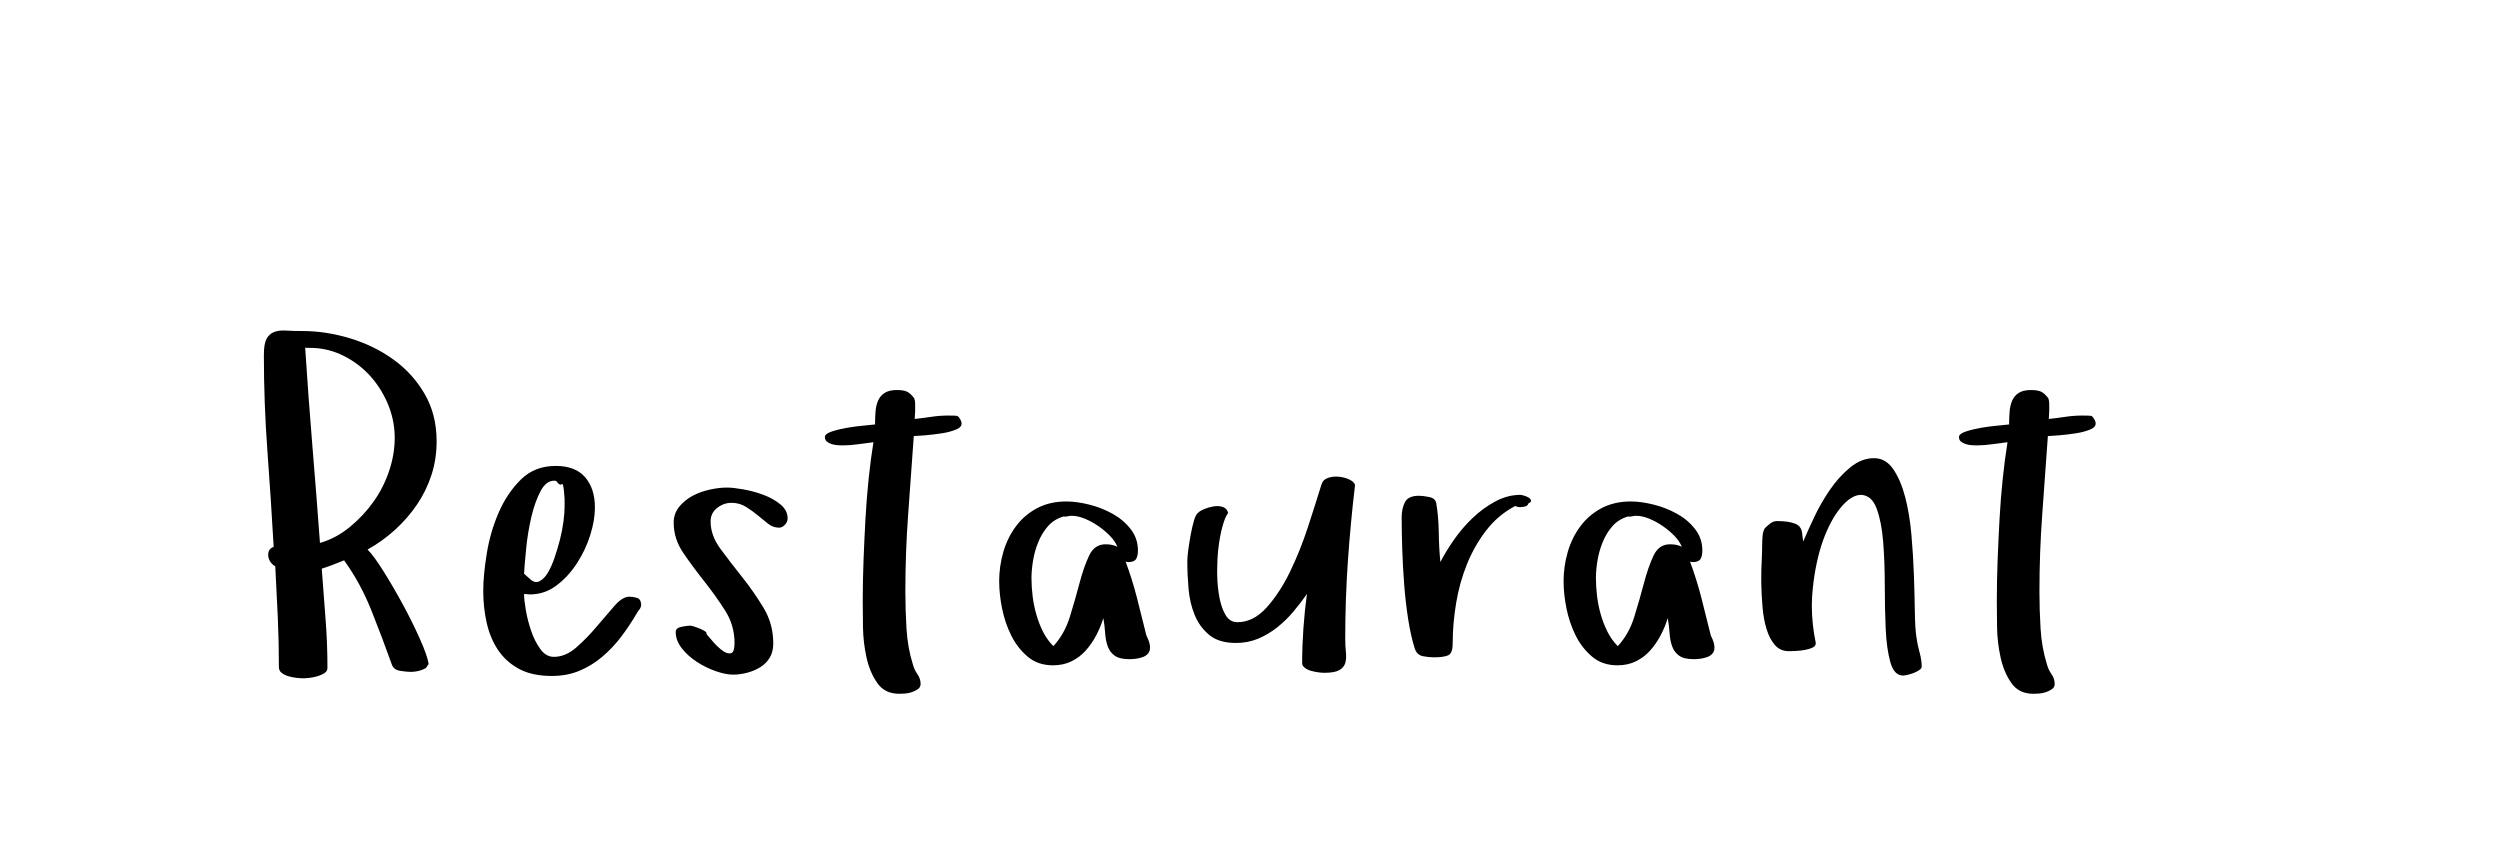
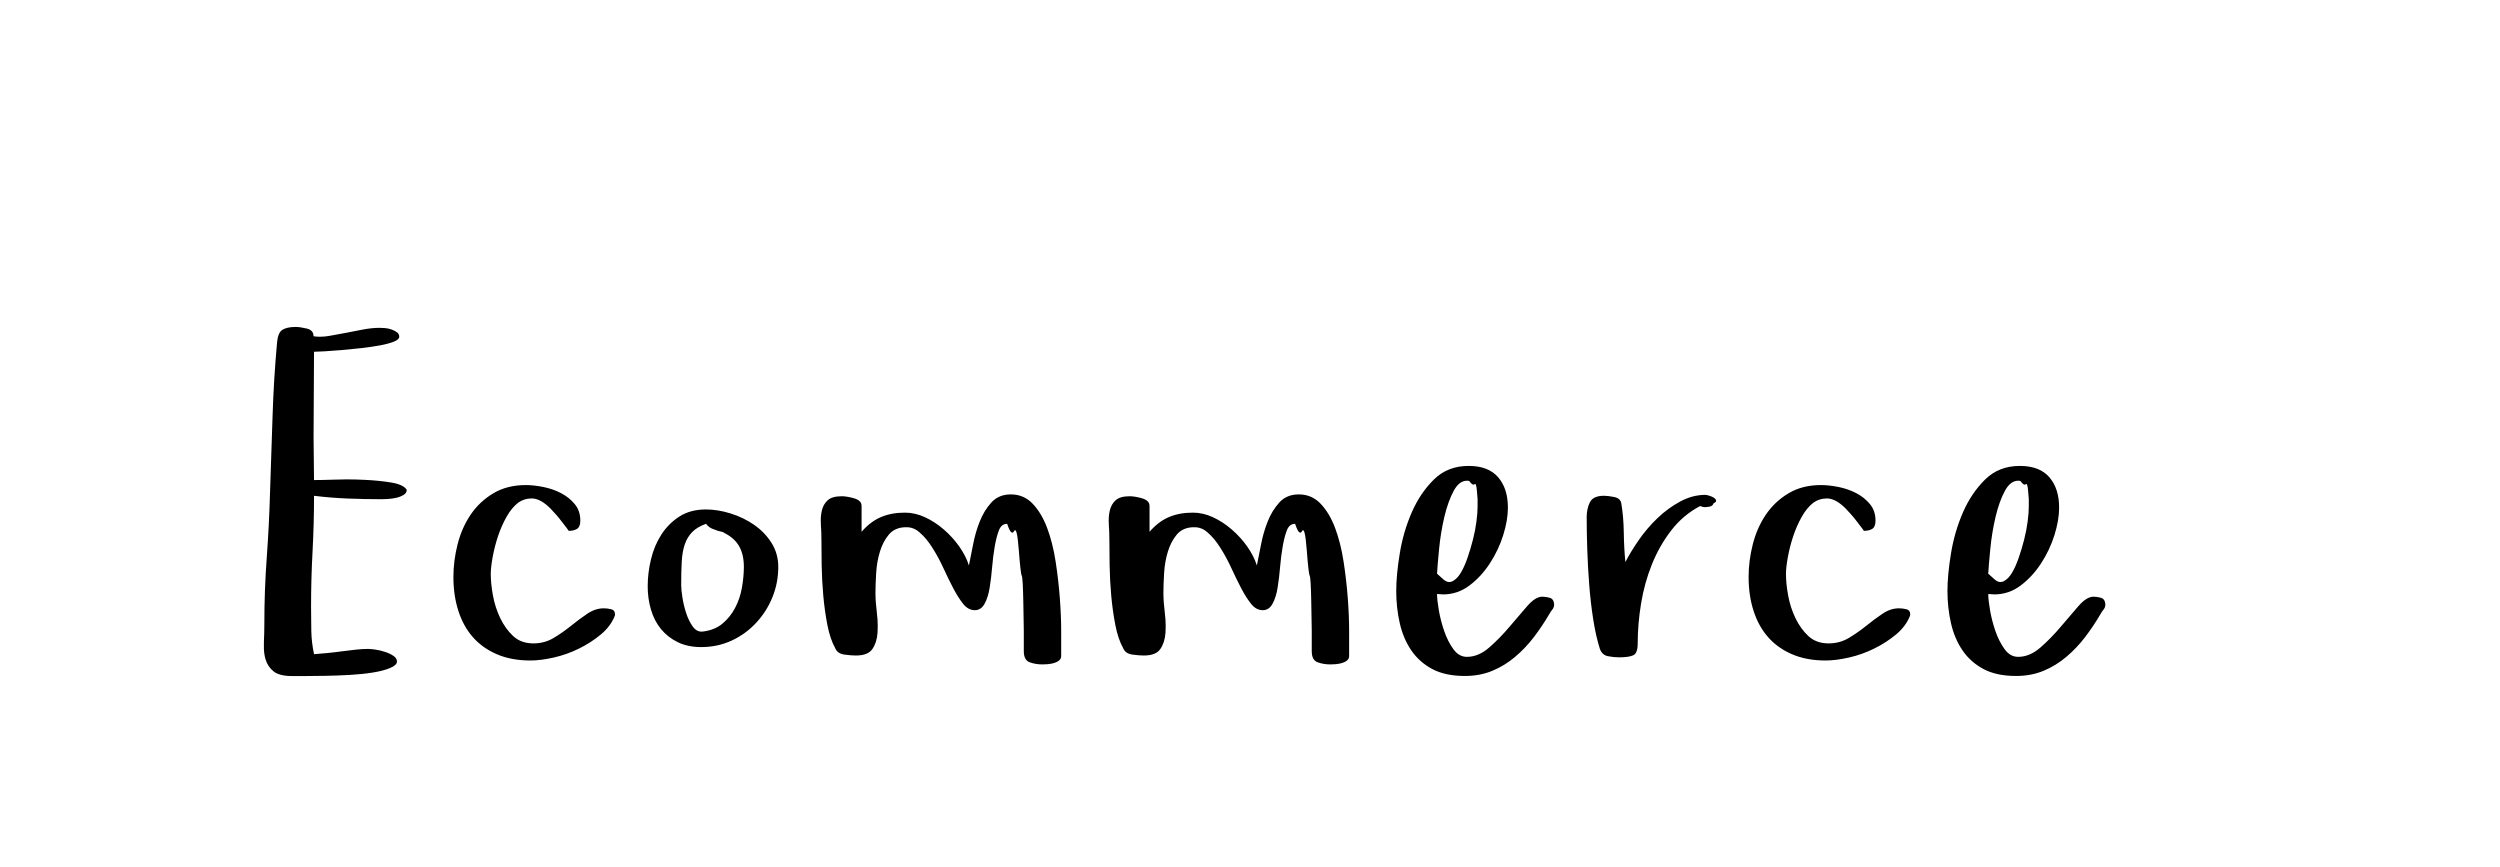
- <svg xmlns="http://www.w3.org/2000/svg" version="1.1" width="150" height="52">
-   <path fill="#" d="M15.834,21.27q0-0.643,0.157-0.937t0.451-0.41t0.711-0.089t0.978,0.027q1.422,0,2.871,0.438t2.611,1.278t1.873,2.071t0.711,2.83q0,1.066-0.308,2.017t-0.868,1.777t-1.312,1.511t-1.654,1.189q0.369,0.369,0.957,1.306t1.162,1.996t1.019,2.058t0.526,1.504l-0.164,0.246q-0.369,0.219-0.889,0.232q-0.246,0-0.643-0.062t-0.506-0.362q-0.561-1.572-1.224-3.24t-1.634-3.008l0-0.027q-0.342,0.137-0.677,0.267t-0.677,0.239q0.109,1.518,0.226,2.987t0.116,2.974q0,0.191-0.185,0.308t-0.417,0.185t-0.472,0.096t-0.39,0.027q-0.137,0-0.39-0.027t-0.485-0.096t-0.403-0.198t-0.171-0.349q0-1.518-0.068-3.028t-0.15-3.015q-0.424-0.273-0.424-0.711q0-0.342,0.328-0.465q-0.164-2.885-0.376-5.756t-0.212-5.783z M18.309,20.846q0.191,2.967,0.431,5.865t0.458,5.865q0.957-0.273,1.784-0.95t1.429-1.524t0.937-1.846t0.335-1.982q0-1.094-0.438-2.099t-1.162-1.757q-0.738-0.752-1.695-1.176q-0.848-0.369-1.777-0.369l-0.246,0z M28.995,35.461q0-0.957,0.212-2.256t0.718-2.461t1.333-1.976t2.085-0.813q1.176,0,1.764,0.677t0.588,1.825q0,0.752-0.28,1.647t-0.8,1.695t-1.23,1.333t-1.586,0.533l-0.355-0.027q0,0.369,0.109,0.991t0.321,1.237t0.547,1.08t0.813,0.465q0.697,0,1.34-0.561t1.217-1.244t1.066-1.244t0.902-0.561q0.219,0,0.451,0.068t0.26,0.383q0,0.191-0.103,0.314t-0.185,0.273q-0.424,0.725-0.923,1.381t-1.128,1.189t-1.374,0.841t-1.647,0.308q-1.176,0-1.955-0.417t-1.258-1.121t-0.69-1.627t-0.212-1.935z M31.443,34.422l0.383,0.342q0.273,0.246,0.547,0.109t0.492-0.499t0.403-0.896t0.328-1.094t0.212-1.094t0.068-0.889l0-0.465t-0.041-0.492t-0.144-0.39t-0.321-0.198q-0.068-0.014-0.123-0.014q-0.465,0-0.793,0.588q-0.355,0.656-0.574,1.593t-0.314,1.921t-0.123,1.477z M40.421,31.373q0-0.561,0.328-0.964t0.8-0.656t1.032-0.376t1.039-0.123q0.369,0,0.984,0.109t1.203,0.328t1.019,0.574t0.431,0.834q0,0.219-0.164,0.39t-0.342,0.171q-0.369,0-0.67-0.239t-0.622-0.506t-0.704-0.506t-0.861-0.239t-0.868,0.308t-0.39,0.813q0,0.834,0.588,1.634t1.292,1.682t1.292,1.853t0.588,2.146q0,0.506-0.212,0.854t-0.561,0.567t-0.786,0.335t-0.848,0.116q-0.451,0-1.053-0.212t-1.135-0.561t-0.896-0.813t-0.362-0.971q0-0.246,0.349-0.314t0.513-0.068q0.082,0,0.253,0.055t0.335,0.123t0.294,0.15t0.103,0.178q0.137,0.164,0.417,0.485t0.561,0.52t0.492,0.144t0.212-0.615q0-1.066-0.574-1.962t-1.251-1.75t-1.251-1.695t-0.574-1.798z M49.494,26.219q0-0.191,0.41-0.328t0.93-0.226t1.005-0.13t0.663-0.068q0-0.369,0.027-0.745t0.15-0.67t0.39-0.472t0.745-0.178q0.396,0,0.602,0.096t0.438,0.396q0.055,0.164,0.055,0.314l0,0.458t-0.027,0.472q0.506-0.055,1.005-0.13t1.005-0.075q0.369,0,0.506,0.014t0.273,0.328q0.109,0.314-0.267,0.479t-0.902,0.246t-1.046,0.123t-0.629,0.041q-0.164,2.352-0.335,4.662t-0.171,4.689q0,1.066,0.068,2.201t0.383,2.146q0.082,0.314,0.273,0.588t0.191,0.588q0,0.191-0.15,0.301t-0.362,0.185t-0.424,0.089t-0.349,0.014q-0.861,0-1.312-0.643t-0.649-1.538t-0.212-1.839t-0.014-1.531q0-1.203,0.048-2.461t0.116-2.488t0.191-2.406t0.287-2.188q-0.479,0.055-0.937,0.123t-0.937,0.068q-0.109,0-0.294-0.014t-0.349-0.068t-0.28-0.15t-0.116-0.273z M59.949,34.9q0-0.93,0.253-1.791t0.759-1.538t1.265-1.08t1.757-0.403q0.615,0,1.36,0.185t1.401,0.547t1.094,0.923t0.438,1.285q0,0.342-0.116,0.52t-0.472,0.178l-0.15-0.027q0.396,1.066,0.684,2.188t0.561,2.242q0.109,0.219,0.164,0.39t0.055,0.335q0,0.219-0.123,0.362t-0.321,0.212t-0.41,0.096t-0.376,0.027q-0.588,0-0.882-0.205t-0.424-0.561t-0.157-0.8t-0.109-0.896q-0.164,0.533-0.431,1.039t-0.629,0.909t-0.854,0.643t-1.107,0.239q-0.902,0-1.518-0.52t-0.991-1.278t-0.547-1.62t-0.171-1.6z M61.89,34.709q0,0.506,0.068,1.066t0.226,1.107t0.403,1.032t0.615,0.854q0.67-0.725,0.991-1.764t0.574-2.003t0.574-1.654t0.991-0.69q0.424,0,0.711,0.15q-0.137-0.342-0.451-0.663t-0.704-0.588t-0.807-0.438t-0.786-0.171q-0.109,0-0.253,0.034t-0.226,0.007q-0.561,0.164-0.923,0.567t-0.588,0.95t-0.321,1.121t-0.096,1.08z M71.237,33.697q0-0.273,0.062-0.725t0.144-0.896t0.191-0.827t0.26-0.492q0.109-0.109,0.376-0.219t0.561-0.157t0.547,0.041t0.308,0.362q-0.191,0.246-0.349,0.841t-0.239,1.319q-0.068,0.615-0.068,1.271l0,0.232q0.014,0.766,0.137,1.408t0.376,1.06t0.704,0.417q0.957,0,1.75-0.882t1.408-2.153t1.08-2.7t0.793-2.495q0.082-0.314,0.39-0.424t0.663-0.075t0.636,0.171t0.335,0.328q-0.273,2.297-0.431,4.594t-0.157,4.621q0,0.451,0.041,0.827t-0.041,0.643t-0.362,0.424t-0.896,0.157q-0.137,0-0.349-0.027t-0.438-0.089t-0.383-0.185t-0.157-0.287q0-1.012,0.075-2.078t0.212-2.064q-0.369,0.533-0.813,1.06t-0.978,0.95t-1.148,0.677t-1.326,0.253q-1.012,0-1.593-0.479t-0.875-1.196t-0.369-1.565t-0.075-1.641z M84.098,31.072q0-0.561,0.198-0.943t0.841-0.383q0.246,0,0.615,0.075t0.424,0.376q0.137,0.807,0.15,1.75t0.096,1.777q0.314-0.615,0.807-1.326t1.121-1.312t1.367-0.998t1.504-0.396q0.055,0,0.205,0.041t0.28,0.116t0.157,0.171t-0.15,0.178q-0.055,0.164-0.232,0.198t-0.314,0.034q-0.082,0-0.26-0.068q-1.012,0.533-1.723,1.449t-1.162,2.03t-0.656,2.352t-0.205,2.413q0,0.588-0.267,0.711t-0.854,0.123q-0.314,0-0.663-0.068t-0.485-0.438q-0.246-0.779-0.403-1.791t-0.239-2.085t-0.116-2.112t-0.034-1.873z M93.814,34.9q0-0.93,0.253-1.791t0.759-1.538t1.265-1.08t1.757-0.403q0.615,0,1.36,0.185t1.401,0.547t1.094,0.923t0.438,1.285q0,0.342-0.116,0.52t-0.472,0.178l-0.15-0.027q0.396,1.066,0.684,2.188t0.561,2.242q0.109,0.219,0.164,0.39t0.055,0.335q0,0.219-0.123,0.362t-0.321,0.212t-0.41,0.096t-0.376,0.027q-0.588,0-0.882-0.205t-0.424-0.561t-0.157-0.8t-0.109-0.896q-0.164,0.533-0.431,1.039t-0.629,0.909t-0.854,0.643t-1.107,0.239q-0.902,0-1.518-0.52t-0.991-1.278t-0.547-1.62t-0.171-1.6z M95.756,34.709q0,0.506,0.068,1.066t0.226,1.107t0.403,1.032t0.615,0.854q0.67-0.725,0.991-1.764t0.574-2.003t0.574-1.654t0.991-0.69q0.424,0,0.711,0.15q-0.137-0.342-0.451-0.663t-0.704-0.588t-0.807-0.438t-0.786-0.171q-0.109,0-0.253,0.034t-0.226,0.007q-0.561,0.164-0.923,0.567t-0.588,0.95t-0.321,1.121t-0.096,1.08z M105.677,34.969l0-0.396q0-0.492,0.027-0.93q0.027-0.615,0.027-1.012q0-0.219,0.027-0.499t0.137-0.444q0.137-0.137,0.321-0.28t0.403-0.144q0.697,0,1.094,0.157t0.424,0.649l0.055,0.424q0.246-0.588,0.656-1.456t0.95-1.654t1.217-1.34t1.429-0.554q0.697,0,1.148,0.656t0.718,1.675t0.376,2.27t0.15,2.454t0.055,2.194t0.096,1.497q0.055,0.424,0.185,0.896t0.13,0.868q0,0.109-0.157,0.212t-0.335,0.171t-0.362,0.109t-0.267,0.041q-0.533,0-0.759-0.8t-0.28-2.003t-0.055-2.604t-0.096-2.604t-0.39-2.003t-0.937-0.827q-0.588,0-1.217,0.759t-1.08,2.017q-0.438,1.258-0.602,2.857q-0.055,0.506-0.055,1.012q0,1.107,0.232,2.215q0.027,0.191-0.157,0.287t-0.458,0.15t-0.554,0.068t-0.431,0.014q-0.533,0-0.854-0.376t-0.499-0.964t-0.239-1.319t-0.075-1.442z M117.539,26.219q0-0.191,0.41-0.328t0.93-0.226t1.005-0.13t0.663-0.068q0-0.369,0.027-0.745t0.15-0.67t0.39-0.472t0.745-0.178q0.396,0,0.602,0.096t0.438,0.396q0.055,0.164,0.055,0.314l0,0.458t-0.027,0.472q0.506-0.055,1.005-0.13t1.005-0.075q0.369,0,0.506,0.014t0.273,0.328q0.109,0.314-0.267,0.479t-0.902,0.246t-1.046,0.123t-0.629,0.041q-0.164,2.352-0.335,4.662t-0.171,4.689q0,1.066,0.068,2.201t0.383,2.146q0.082,0.314,0.273,0.588t0.191,0.588q0,0.191-0.15,0.301t-0.362,0.185t-0.424,0.089t-0.349,0.014q-0.861,0-1.312-0.643t-0.649-1.538t-0.212-1.839t-0.014-1.531q0-1.203,0.048-2.461t0.116-2.488t0.191-2.406t0.287-2.188q-0.479,0.055-0.937,0.123t-0.937,0.068q-0.109,0-0.294-0.014t-0.349-0.068t-0.28-0.15t-0.116-0.273z" />
+ <svg xmlns="http://www.w3.org/2000/svg" version="1.1" width="150" height="52" style="">
+   <path fill="#" d="M15.834,38.523q0.027-0.574,0.027-1.121q0-1.982,0.144-3.951t0.198-3.951q0.082-2.27,0.15-4.498t0.273-4.484q0.055-0.561,0.321-0.731t0.8-0.171q0.246,0,0.656,0.096t0.41,0.465q0.191,0.027,0.383,0.027q0.287,0,0.588-0.055q0.492-0.082,1.005-0.185t1.019-0.198t0.971-0.096q0.109,0,0.308,0.014t0.396,0.082t0.335,0.171t0.137,0.267t-0.321,0.294t-0.841,0.226t-1.121,0.164t-1.176,0.116t-1.019,0.075t-0.636,0.027l-0.027,5.141l0.027,2.557q0.424,0,1.271-0.027q0.342-0.014,0.684-0.014q0.52,0,1.066,0.027q0.902,0.041,1.627,0.164t0.916,0.438q0,0.191-0.198,0.308t-0.444,0.171t-0.499,0.068t-0.362,0.014q-1.012,0-2.037-0.041t-2.023-0.164q0,1.682-0.089,3.336t-0.089,3.336q0,0.725,0.014,1.429t0.164,1.401q0.369-0.027,0.8-0.068t0.875-0.103t0.854-0.103t0.711-0.041q0.164,0,0.444,0.041t0.574,0.137t0.506,0.239t0.212,0.335q0,0.219-0.403,0.39t-1.032,0.273t-1.374,0.144t-1.442,0.055t-1.258,0.014l-0.793,0q-0.752,0-1.101-0.28t-0.485-0.731q-0.109-0.369-0.096-0.834l0-0.191z M27.204,34.627q0-0.984,0.253-1.976t0.786-1.777t1.36-1.278t1.948-0.492q0.479,0,1.053,0.116t1.06,0.369t0.82,0.656t0.335,0.991q0,0.369-0.191,0.492t-0.506,0.123l-0.096-0.137t-0.267-0.349t-0.362-0.451t-0.369-0.403q-0.561-0.561-1.053-0.602l-0.109,0q-0.41,0-0.766,0.246q-0.396,0.301-0.704,0.848t-0.513,1.162t-0.321,1.244t-0.116,1.039q0,0.561,0.13,1.278t0.438,1.36t0.779,1.08t1.21,0.438q0.67,0,1.217-0.328t1.046-0.731t0.978-0.725t0.984-0.321q0.219,0,0.444,0.055t0.226,0.287l0,0.082q-0.246,0.643-0.834,1.135t-1.319,0.854t-1.518,0.54t-1.401,0.178q-1.148,0-2.017-0.376t-1.442-1.032t-0.868-1.579t-0.294-2.017z M38.862,35.16q0-0.779,0.198-1.606t0.629-1.49t1.087-1.08t1.586-0.417q0.697,0,1.47,0.239t1.415,0.684t1.046,1.087t0.403,1.436q0,0.957-0.349,1.818t-0.978,1.538t-1.47,1.066t-1.825,0.39q-0.807,0-1.408-0.294t-1.005-0.786t-0.602-1.162t-0.198-1.422z M40.872,35.133q0,0.246,0.075,0.725t0.226,0.937t0.39,0.793t0.581,0.308q0.725-0.082,1.196-0.472t0.766-0.95t0.41-1.217t0.116-1.244q0-0.752-0.294-1.258t-0.964-0.82q0,0.027,0.027,0.027t0.027-0.027l-0.342-0.082q-0.137-0.055-0.335-0.123t-0.39-0.301q-0.533,0.191-0.827,0.492t-0.444,0.731t-0.185,1.032t-0.034,1.449z M49.255,31.476q-0.034-0.458,0.055-0.841t0.355-0.622t0.854-0.239q0.137,0,0.335,0.034t0.39,0.089t0.321,0.164t0.13,0.301l0,1.545q0.533-0.615,1.162-0.882t1.436-0.267q0.615,0,1.217,0.28t1.135,0.745t0.923,1.025t0.567,1.121q0.109-0.506,0.246-1.237t0.403-1.401t0.704-1.148t1.162-0.479q0.779,0,1.312,0.561t0.868,1.456t0.506,2.003t0.253,2.188t0.082,2.017l0,1.47q0,0.164-0.123,0.267t-0.308,0.157t-0.383,0.068t-0.308,0.014q-0.424,0-0.772-0.13t-0.349-0.663l0-1.23t-0.027-1.593t-0.096-1.709t-0.178-1.552t-0.28-1.121t-0.417-0.438q-0.342,0-0.492,0.383t-0.253,0.971t-0.157,1.244t-0.15,1.244t-0.308,0.964t-0.581,0.376q-0.396,0-0.697-0.376t-0.595-0.937t-0.588-1.203t-0.649-1.203q-0.355-0.574-0.766-0.93q-0.369-0.342-0.834-0.328l-0.068,0q-0.615,0.027-0.964,0.444t-0.533,1.019t-0.226,1.292t-0.041,1.21q0,0.492,0.082,1.148q0.055,0.438,0.055,0.834q0,0.205-0.014,0.396q-0.041,0.574-0.308,0.964t-0.991,0.39q-0.273,0-0.684-0.055t-0.547-0.369q-0.314-0.561-0.479-1.415t-0.246-1.764t-0.096-1.805t-0.014-1.538q0-0.451-0.034-0.909z M66.532,31.476q-0.034-0.458,0.055-0.841t0.355-0.622t0.854-0.239q0.137,0,0.335,0.034t0.39,0.089t0.321,0.164t0.13,0.301l0,1.545q0.533-0.615,1.162-0.882t1.436-0.267q0.615,0,1.217,0.28t1.135,0.745t0.923,1.025t0.567,1.121q0.109-0.506,0.246-1.237t0.403-1.401t0.704-1.148t1.162-0.479q0.779,0,1.312,0.561t0.868,1.456t0.506,2.003t0.253,2.188t0.082,2.017l0,1.47q0,0.164-0.123,0.267t-0.308,0.157t-0.383,0.068t-0.308,0.014q-0.424,0-0.772-0.13t-0.349-0.663l0-1.23t-0.027-1.593t-0.096-1.709t-0.178-1.552t-0.28-1.121t-0.417-0.438q-0.342,0-0.492,0.383t-0.253,0.971t-0.157,1.244t-0.15,1.244t-0.308,0.964t-0.581,0.376q-0.396,0-0.697-0.376t-0.595-0.937t-0.588-1.203t-0.649-1.203q-0.355-0.574-0.766-0.93q-0.369-0.342-0.834-0.328l-0.068,0q-0.615,0.027-0.964,0.444t-0.533,1.019t-0.226,1.292t-0.041,1.21q0,0.492,0.082,1.148q0.055,0.438,0.055,0.834q0,0.205-0.014,0.396q-0.041,0.574-0.308,0.964t-0.991,0.39q-0.273,0-0.684-0.055t-0.547-0.369q-0.314-0.561-0.479-1.415t-0.246-1.764t-0.096-1.805t-0.014-1.538q0-0.451-0.034-0.909z M83.774,35.461q0-0.957,0.212-2.256t0.718-2.461t1.333-1.976t2.085-0.813q1.176,0,1.764,0.677t0.588,1.825q0,0.752-0.28,1.647t-0.8,1.695t-1.23,1.333t-1.586,0.533l-0.355-0.027q0,0.369,0.109,0.991t0.321,1.237t0.547,1.08t0.813,0.465q0.697,0,1.34-0.561t1.217-1.244t1.066-1.244t0.902-0.561q0.219,0,0.451,0.068t0.26,0.383q0,0.191-0.103,0.314t-0.185,0.273q-0.424,0.725-0.923,1.381t-1.128,1.189t-1.374,0.841t-1.647,0.308q-1.176,0-1.955-0.417t-1.258-1.121t-0.69-1.627t-0.212-1.935z M86.222,34.422l0.383,0.342q0.273,0.246,0.547,0.109t0.492-0.499t0.403-0.896t0.328-1.094t0.212-1.094t0.068-0.889l0-0.465t-0.041-0.492t-0.144-0.39t-0.321-0.198q-0.068-0.014-0.123-0.014q-0.465,0-0.793,0.588q-0.355,0.656-0.574,1.593t-0.314,1.921t-0.123,1.477z M95.199,31.072q0-0.561,0.198-0.943t0.841-0.383q0.246,0,0.615,0.075t0.424,0.376q0.137,0.807,0.15,1.75t0.096,1.777q0.314-0.615,0.807-1.326t1.121-1.312t1.367-0.998t1.504-0.396q0.055,0,0.205,0.041t0.28,0.116t0.157,0.171t-0.15,0.178q-0.055,0.164-0.232,0.198t-0.314,0.034q-0.082,0-0.26-0.068q-1.012,0.533-1.723,1.449t-1.162,2.03t-0.656,2.352t-0.205,2.413q0,0.588-0.267,0.711t-0.854,0.123q-0.314,0-0.663-0.068t-0.485-0.438q-0.246-0.779-0.403-1.791t-0.239-2.085t-0.116-2.112t-0.034-1.873z M104.916,34.627q0-0.984,0.253-1.976t0.786-1.777t1.36-1.278t1.948-0.492q0.479,0,1.053,0.116t1.06,0.369t0.82,0.656t0.335,0.991q0,0.369-0.191,0.492t-0.506,0.123l-0.096-0.137t-0.267-0.349t-0.362-0.451t-0.369-0.403q-0.561-0.561-1.053-0.602l-0.109,0q-0.41,0-0.766,0.246q-0.396,0.301-0.704,0.848t-0.513,1.162t-0.321,1.244t-0.116,1.039q0,0.561,0.13,1.278t0.438,1.36t0.779,1.08t1.21,0.438q0.67,0,1.217-0.328t1.046-0.731t0.978-0.725t0.984-0.321q0.219,0,0.444,0.055t0.226,0.287l0,0.082q-0.246,0.643-0.834,1.135t-1.319,0.854t-1.518,0.54t-1.401,0.178q-1.148,0-2.017-0.376t-1.442-1.032t-0.868-1.579t-0.294-2.017z M116.847,35.461q0-0.957,0.212-2.256t0.718-2.461t1.333-1.976t2.085-0.813q1.176,0,1.764,0.677t0.588,1.825q0,0.752-0.28,1.647t-0.8,1.695t-1.23,1.333t-1.586,0.533l-0.355-0.027q0,0.369,0.109,0.991t0.321,1.237t0.547,1.08t0.813,0.465q0.697,0,1.34-0.561t1.217-1.244t1.066-1.244t0.902-0.561q0.219,0,0.451,0.068t0.26,0.383q0,0.191-0.103,0.314t-0.185,0.273q-0.424,0.725-0.923,1.381t-1.128,1.189t-1.374,0.841t-1.647,0.308q-1.176,0-1.955-0.417t-1.258-1.121t-0.69-1.627t-0.212-1.935z M119.294,34.422l0.383,0.342q0.273,0.246,0.547,0.109t0.492-0.499t0.403-0.896t0.328-1.094t0.212-1.094t0.068-0.889l0-0.465t-0.041-0.492t-0.144-0.39t-0.321-0.198q-0.068-0.014-0.123-0.014q-0.465,0-0.793,0.588q-0.355,0.656-0.574,1.593t-0.314,1.921t-0.123,1.477z" />
  <path fill="#" d="" />
</svg>
